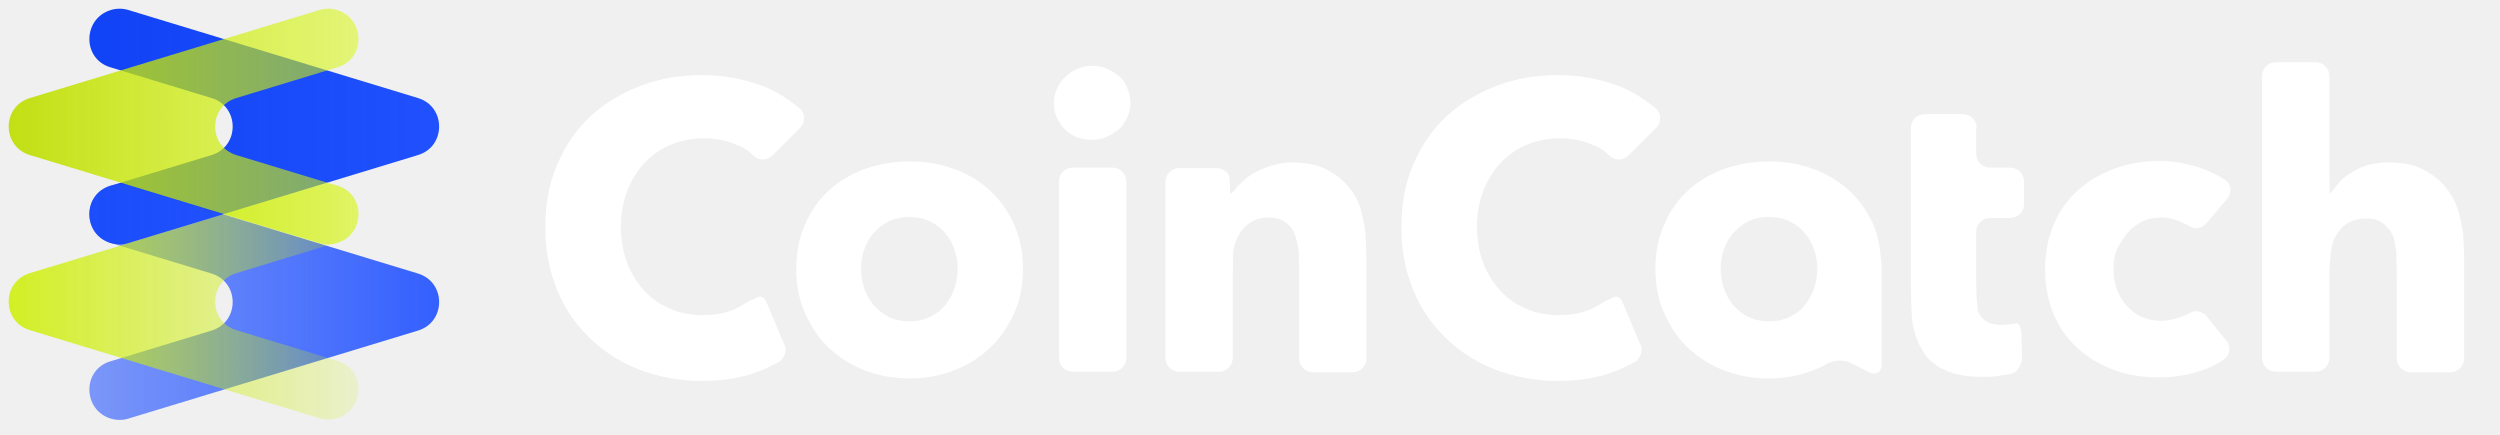
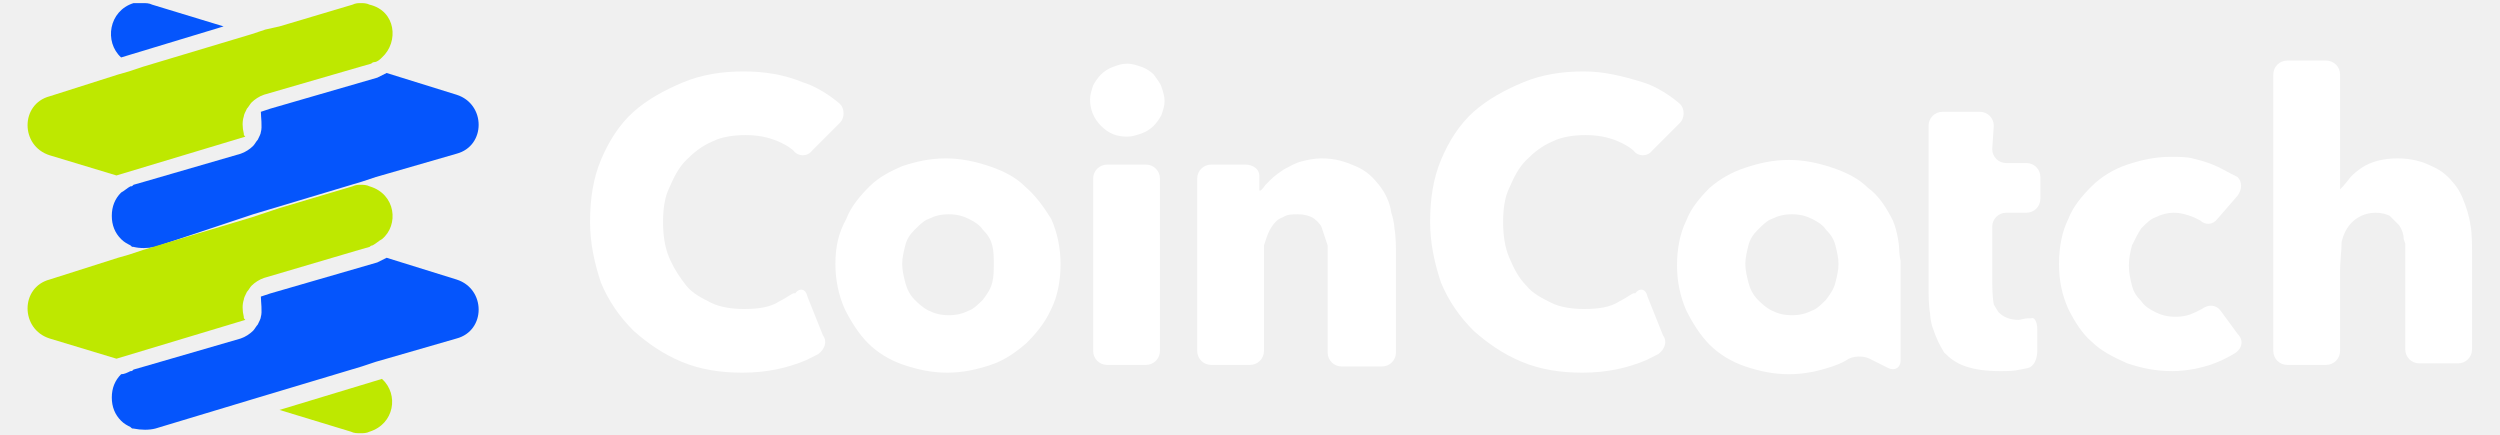
- <svg xmlns="http://www.w3.org/2000/svg" width="161" height="28" viewBox="0 0 161 28" fill="none">
-   <path fill-rule="evenodd" clip-rule="evenodd" d="M26.919 6.314C28.734 6.865 28.734 9.435 26.919 9.986L8.259 15.658C7.895 15.768 7.502 15.767 7.139 15.656C5.324 15.105 5.28 12.522 7.095 11.97L13.623 9.986C15.438 9.435 15.438 6.865 13.623 6.314L7.095 4.33C5.28 3.778 5.324 1.195 7.139 0.644C7.502 0.533 7.895 0.532 8.259 0.642L26.919 6.314Z" fill="url(#paint0_linear_1435_1513)" />
-   <path fill-rule="evenodd" clip-rule="evenodd" d="M26.919 17.616C28.734 18.168 28.734 20.737 26.919 21.289L8.259 26.96C7.895 27.071 7.502 27.07 7.139 26.959C5.324 26.407 5.28 23.825 7.095 23.273L13.623 21.289C15.438 20.737 15.438 18.168 13.623 17.616L7.095 15.632C5.28 15.081 5.324 12.498 7.139 11.946C7.502 11.836 7.895 11.835 8.259 11.945L26.919 17.616Z" fill="url(#paint1_linear_1435_1513)" />
-   <path fill-rule="evenodd" clip-rule="evenodd" d="M1.921 9.986C0.106 9.435 0.106 6.865 1.921 6.314L20.581 0.642C20.945 0.532 21.338 0.533 21.701 0.644C23.517 1.195 23.56 3.778 21.745 4.329L15.217 6.314C13.402 6.865 13.402 9.435 15.217 9.986L21.745 11.97C23.56 12.522 23.517 15.105 21.701 15.656C21.338 15.767 20.945 15.768 20.581 15.657L1.921 9.986Z" fill="url(#paint2_linear_1435_1513)" />
-   <path fill-rule="evenodd" clip-rule="evenodd" d="M1.921 21.262C0.106 20.711 0.106 18.141 1.921 17.59L20.581 11.919C20.945 11.808 21.338 11.809 21.701 11.92C23.517 12.471 23.56 15.054 21.745 15.606L15.217 17.59C13.402 18.141 13.402 20.711 15.217 21.262L21.745 23.247C23.56 23.798 23.517 26.381 21.701 26.932C21.338 27.043 20.945 27.044 20.581 26.934L1.921 21.262Z" fill="url(#paint3_linear_1435_1513)" />
-   <path d="M47.603 19.767C46.941 20.131 46.146 20.297 45.252 20.297C44.49 20.297 43.762 20.165 43.133 19.867C42.471 19.602 41.941 19.204 41.477 18.708C41.014 18.211 40.65 17.615 40.385 16.92C40.12 16.224 39.987 15.43 39.987 14.602C39.987 13.774 40.12 13.013 40.385 12.317C40.65 11.622 41.014 11.026 41.477 10.529C41.941 10.033 42.504 9.602 43.166 9.337C43.828 9.039 44.557 8.907 45.351 8.907C46.08 8.907 46.775 9.039 47.471 9.337C48.166 9.602 48.497 10 48.497 10C48.828 10.364 49.391 10.364 49.755 10L51.543 8.212C51.874 7.88 51.874 7.318 51.51 6.986C51.51 6.986 50.351 5.993 49.093 5.53C47.835 5.066 46.51 4.834 45.219 4.834C43.795 4.834 42.471 5.066 41.246 5.53C40.021 5.993 38.928 6.655 38.034 7.483C37.107 8.344 36.411 9.37 35.882 10.596C35.352 11.821 35.12 13.145 35.12 14.668C35.12 16.125 35.385 17.45 35.882 18.675C36.378 19.9 37.107 20.926 38.001 21.787C38.895 22.648 39.954 23.343 41.179 23.807C42.405 24.27 43.729 24.535 45.186 24.535C46.775 24.535 48.166 24.27 49.358 23.707C49.921 23.443 50.153 23.31 50.153 23.31C50.583 23.045 50.715 22.482 50.45 22.052L49.391 19.535C49.258 19.072 48.861 18.973 48.53 19.304C48.464 19.204 48.199 19.436 47.603 19.767Z" fill="white" />
-   <path d="M102.733 19.767C102.071 20.131 101.276 20.297 100.382 20.297C99.62 20.297 98.892 20.165 98.263 19.867C97.601 19.602 97.071 19.204 96.607 18.708C96.144 18.211 95.779 17.615 95.515 16.92C95.25 16.224 95.117 15.43 95.117 14.602C95.117 13.774 95.25 13.013 95.515 12.317C95.779 11.622 96.144 11.026 96.607 10.529C97.071 10.033 97.634 9.602 98.296 9.337C98.958 9.039 99.687 8.907 100.481 8.907C101.21 8.907 101.905 9.039 102.6 9.337C103.296 9.602 103.627 10 103.627 10C103.958 10.364 104.521 10.364 104.885 10L106.673 8.212C107.004 7.88 107.004 7.318 106.64 6.986C106.64 6.986 105.481 5.993 104.223 5.53C102.965 5.066 101.64 4.834 100.349 4.834C98.925 4.834 97.601 5.066 96.376 5.53C95.15 5.993 94.058 6.655 93.164 7.483C92.237 8.344 91.541 9.37 91.012 10.596C90.482 11.821 90.25 13.145 90.25 14.668C90.25 16.125 90.515 17.45 91.012 18.675C91.508 19.9 92.237 20.926 93.131 21.787C94.025 22.648 95.084 23.343 96.309 23.807C97.534 24.27 98.859 24.535 100.316 24.535C101.905 24.535 103.296 24.27 104.488 23.707C105.051 23.443 105.282 23.31 105.282 23.31C105.713 23.045 105.845 22.482 105.58 22.052L104.521 19.535C104.388 19.072 103.991 18.973 103.66 19.304C103.594 19.204 103.362 19.436 102.733 19.767Z" fill="white" />
-   <path d="M63.695 12.218C63.033 11.622 62.238 11.158 61.377 10.86C60.483 10.529 59.556 10.397 58.563 10.397C57.569 10.397 56.642 10.562 55.748 10.86C54.854 11.191 54.093 11.622 53.431 12.218C52.768 12.814 52.239 13.542 51.874 14.403C51.477 15.264 51.278 16.224 51.278 17.317C51.278 18.377 51.477 19.37 51.874 20.231C52.272 21.092 52.768 21.853 53.431 22.449C54.093 23.045 54.854 23.542 55.748 23.873C56.642 24.204 57.569 24.37 58.563 24.37C59.556 24.37 60.516 24.204 61.377 23.873C62.271 23.542 63.033 23.078 63.695 22.449C64.357 21.853 64.887 21.092 65.284 20.231C65.682 19.37 65.88 18.377 65.88 17.317C65.88 16.258 65.682 15.264 65.284 14.403C64.887 13.542 64.357 12.814 63.695 12.218ZM61.477 18.542C61.344 18.939 61.145 19.304 60.88 19.635C60.616 19.966 60.285 20.231 59.92 20.396C59.523 20.595 59.093 20.694 58.563 20.694C58.066 20.694 57.602 20.595 57.205 20.396C56.808 20.198 56.51 19.933 56.245 19.635C55.98 19.304 55.781 18.939 55.649 18.542C55.517 18.145 55.45 17.714 55.45 17.317C55.45 16.887 55.517 16.489 55.649 16.092C55.781 15.695 55.98 15.33 56.245 15.032C56.51 14.734 56.808 14.47 57.205 14.271C57.602 14.072 58.033 13.973 58.563 13.973C59.059 13.973 59.523 14.072 59.92 14.271C60.318 14.47 60.616 14.701 60.88 15.032C61.145 15.33 61.344 15.695 61.477 16.092C61.609 16.489 61.675 16.92 61.675 17.317C61.675 17.747 61.609 18.145 61.477 18.542Z" fill="white" />
-   <path d="M72.105 4.933C71.873 4.735 71.609 4.569 71.311 4.437C71.013 4.304 70.681 4.238 70.35 4.238C69.986 4.238 69.688 4.304 69.39 4.437C69.092 4.569 68.827 4.735 68.595 4.967C68.364 5.165 68.198 5.43 68.066 5.728C67.933 6.026 67.867 6.324 67.867 6.622C67.867 7.284 68.099 7.814 68.562 8.311C69.026 8.774 69.622 9.006 70.317 9.006C70.648 9.006 70.979 8.94 71.277 8.807C71.575 8.675 71.84 8.509 72.072 8.311C72.304 8.112 72.469 7.847 72.602 7.549C72.734 7.251 72.8 6.953 72.8 6.622C72.8 6.291 72.734 5.993 72.602 5.695C72.502 5.397 72.337 5.132 72.105 4.933Z" fill="white" />
-   <path d="M68.198 23.045C68.198 23.542 68.595 23.939 69.092 23.939H71.641C72.138 23.939 72.535 23.542 72.535 23.045V11.688C72.535 11.191 72.138 10.794 71.641 10.794H69.092C68.595 10.794 68.198 11.191 68.198 11.688V23.045Z" fill="white" />
-   <path d="M86.939 12.152C86.575 11.655 86.078 11.258 85.449 10.927C84.82 10.596 84.091 10.463 83.197 10.463C82.734 10.463 82.303 10.529 81.906 10.662C81.509 10.794 81.144 10.927 80.78 11.125C80.449 11.324 80.151 11.556 79.886 11.821C79.621 12.086 79.621 12.086 79.621 12.086C79.423 12.384 79.257 12.549 79.224 12.417C79.224 12.284 79.191 11.887 79.191 11.523C79.191 11.159 78.794 10.827 78.297 10.827H75.946C75.449 10.827 75.052 11.225 75.052 11.721V23.045C75.052 23.542 75.449 23.939 75.946 23.939H78.496C78.992 23.939 79.39 23.542 79.39 23.045V17.715C79.39 17.218 79.423 16.489 79.423 16.092C79.423 16.092 79.423 16.092 79.522 15.761C79.621 15.43 79.754 15.132 79.952 14.867C80.151 14.602 80.383 14.403 80.681 14.238C80.979 14.072 81.31 14.006 81.707 14.006C82.105 14.006 82.403 14.072 82.668 14.238C82.932 14.403 83.131 14.602 83.264 14.834C83.396 15.099 83.495 15.397 83.561 15.728C83.628 16.059 83.628 16.059 83.628 16.059C83.661 16.456 83.661 17.185 83.661 17.681V23.078C83.661 23.575 84.058 23.973 84.555 23.973H87.104C87.601 23.973 87.998 23.575 87.998 23.078V16.754C87.998 16.258 87.965 15.463 87.932 14.966C87.932 14.966 87.899 14.569 87.734 13.907C87.601 13.211 87.336 12.649 86.939 12.152Z" fill="white" />
-   <path d="M120.613 14.403C120.216 13.542 119.686 12.814 119.024 12.218C118.361 11.622 117.567 11.158 116.706 10.86C115.812 10.529 114.885 10.397 113.891 10.397C112.898 10.397 111.971 10.562 111.077 10.86C110.183 11.191 109.421 11.622 108.759 12.218C108.097 12.814 107.567 13.542 107.203 14.403C106.806 15.264 106.607 16.224 106.607 17.317C106.607 18.377 106.806 19.37 107.203 20.231C107.6 21.092 108.097 21.853 108.759 22.449C109.421 23.045 110.183 23.542 111.077 23.873C111.971 24.204 112.898 24.37 113.891 24.37C114.885 24.37 115.845 24.204 116.706 23.873C117.335 23.641 117.633 23.443 117.633 23.443C118.063 23.178 118.759 23.145 119.189 23.376L120.381 23.972C120.812 24.204 121.176 23.972 121.176 23.476V17.88C121.176 17.383 121.176 16.986 121.176 16.986C121.176 16.986 121.11 16.589 121.076 16.092C121.076 16.125 120.977 15.198 120.613 14.403ZM116.838 18.542C116.706 18.939 116.507 19.304 116.242 19.635C115.977 19.966 115.646 20.231 115.282 20.396C114.885 20.595 114.454 20.694 113.924 20.694C113.428 20.694 112.964 20.595 112.567 20.396C112.17 20.198 111.872 19.933 111.607 19.635C111.342 19.304 111.143 18.939 111.011 18.542C110.878 18.145 110.812 17.714 110.812 17.317C110.812 16.887 110.878 16.489 111.011 16.092C111.143 15.695 111.342 15.33 111.607 15.032C111.872 14.734 112.17 14.47 112.567 14.271C112.964 14.072 113.395 13.973 113.924 13.973C114.421 13.973 114.885 14.072 115.282 14.271C115.679 14.47 115.977 14.701 116.242 15.032C116.507 15.33 116.706 15.695 116.838 16.092C116.971 16.489 117.037 16.92 117.037 17.317C117.037 17.747 116.971 18.145 116.838 18.542Z" fill="white" />
-   <path d="M127.301 8.245C127.301 7.748 126.904 7.351 126.407 7.351H123.957C123.46 7.351 123.063 7.748 123.063 8.245V9.9C123.063 10.397 123.063 11.191 123.063 11.688V13.112C123.063 13.609 123.063 14.403 123.063 14.9V18.675C123.063 19.171 123.096 19.966 123.129 20.463C123.129 20.463 123.162 20.926 123.328 21.489C123.493 22.052 123.758 22.549 124.089 22.979C124.454 23.41 124.917 23.707 125.513 23.939C126.109 24.171 126.838 24.27 127.732 24.27C128.195 24.27 128.659 24.237 129.089 24.138C129.553 24.072 129.553 24.072 129.553 24.072C129.917 23.972 130.215 23.476 130.215 22.979L130.182 21.588C130.182 21.092 130.016 20.761 129.818 20.827C129.818 20.827 129.818 20.827 129.586 20.86C129.354 20.893 129.122 20.926 128.924 20.926C128.295 20.926 127.897 20.761 127.632 20.463C127.401 20.165 127.367 19.966 127.367 19.966C127.301 19.469 127.268 18.675 127.268 18.178V14.933C127.268 14.436 127.665 14.039 128.162 14.039H129.453C129.95 14.039 130.347 13.642 130.347 13.145V11.688C130.347 11.191 129.95 10.794 129.453 10.794H128.162C127.665 10.794 127.268 10.397 127.268 9.9V8.245H127.301Z" fill="white" />
-   <path d="M137.003 14.999C137.268 14.701 137.599 14.436 137.963 14.271C138.327 14.072 138.758 14.006 139.188 14.006C139.619 14.006 140.049 14.105 140.48 14.304C140.91 14.503 140.91 14.503 140.91 14.503C141.241 14.801 141.738 14.768 142.069 14.403L143.393 12.847C143.724 12.483 143.724 11.953 143.393 11.655C143.393 11.655 143.393 11.655 143.029 11.423C142.665 11.191 142.267 11.026 141.837 10.86C141.407 10.695 140.943 10.595 140.48 10.496C140.016 10.397 139.552 10.364 139.056 10.364C138.029 10.364 137.069 10.529 136.175 10.86C135.281 11.191 134.486 11.655 133.824 12.251C133.162 12.847 132.632 13.575 132.268 14.436C131.904 15.297 131.705 16.258 131.705 17.35C131.705 18.443 131.904 19.403 132.268 20.264C132.632 21.125 133.162 21.853 133.824 22.449C134.486 23.045 135.281 23.509 136.175 23.84C137.069 24.171 138.029 24.303 139.089 24.303C140.049 24.303 140.976 24.138 141.837 23.84C142.698 23.542 143.228 23.145 143.228 23.145C143.625 22.847 143.691 22.284 143.36 21.919L142.102 20.363C141.804 19.999 141.274 19.933 140.91 20.231C140.91 20.231 140.91 20.231 140.48 20.396C140.049 20.562 139.619 20.661 139.188 20.661C138.725 20.661 138.294 20.562 137.897 20.396C137.533 20.231 137.202 19.966 136.937 19.668C136.672 19.37 136.473 19.006 136.308 18.608C136.175 18.211 136.109 17.781 136.109 17.317C136.109 16.854 136.175 16.423 136.341 16.026C136.539 15.662 136.738 15.33 137.003 14.999Z" fill="white" />
-   <path d="M158.392 13.873C158.227 13.211 157.962 12.648 157.565 12.152C157.2 11.655 156.704 11.258 156.075 10.927C155.479 10.595 154.717 10.463 153.823 10.463C152.896 10.463 152.134 10.662 151.472 11.092C150.81 11.489 150.611 11.787 150.611 11.787C150.313 12.185 150.048 12.483 150.048 12.483C150.048 12.483 150.015 12.085 150.015 11.589V4.9C150.015 4.404 149.618 4.006 149.121 4.006H146.572C146.075 4.006 145.678 4.404 145.678 4.9V23.045C145.678 23.542 146.075 23.939 146.572 23.939H149.121C149.618 23.939 150.015 23.542 150.015 23.045V17.747C150.015 17.251 150.082 16.456 150.148 15.959C150.148 15.959 150.214 15.397 150.644 14.867C151.042 14.337 151.638 14.072 152.399 14.072C152.797 14.072 153.095 14.138 153.36 14.304C153.591 14.469 153.79 14.668 153.955 14.9C154.121 15.165 154.22 15.463 154.254 15.794C154.32 16.125 154.32 16.125 154.32 16.125C154.32 16.522 154.353 17.251 154.353 17.747V23.078C154.353 23.575 154.75 23.972 155.247 23.972H157.796C158.293 23.972 158.69 23.575 158.69 23.078V16.754C158.69 16.257 158.657 15.463 158.624 14.966C158.591 14.933 158.558 14.503 158.392 13.873Z" fill="white" />
-   <defs>
-     <linearGradient id="paint0_linear_1435_1513" x1="32.961" y1="8.15" x2="1.053" y2="8.15" gradientUnits="userSpaceOnUse">
-       <stop stop-color="#2454FF" />
-       <stop offset="1" stop-color="#0036F5" stop-opacity="0.94" />
-     </linearGradient>
-     <linearGradient id="paint1_linear_1435_1513" x1="32.961" y1="19.453" x2="1.053" y2="19.453" gradientUnits="userSpaceOnUse">
-       <stop stop-color="#2454FF" />
-       <stop offset="1" stop-color="#2454FF" stop-opacity="0.5" />
-     </linearGradient>
-     <linearGradient id="paint2_linear_1435_1513" x1="-4.121" y1="8.15" x2="27.787" y2="8.15" gradientUnits="userSpaceOnUse">
-       <stop stop-color="#B9D700" />
-       <stop offset="1" stop-color="#DBFF00" stop-opacity="0.42" />
-     </linearGradient>
-     <linearGradient id="paint3_linear_1435_1513" x1="-4.121" y1="19.426" x2="27.787" y2="19.426" gradientUnits="userSpaceOnUse">
-       <stop stop-color="#CDEF01" />
-       <stop offset="1" stop-color="#CDEF01" stop-opacity="0" />
-     </linearGradient>
-   </defs>
+ <svg xmlns="http://www.w3.org/2000/svg" version="1.1" id="图层_1" x="0px" y="0px" viewBox="0 0 161 28" style="enable-background:new 0 0 161 28;" xml:space="preserve">
+   <style type="text/css">
+ 	.st0{fill:#FFFFFF;}
+ 	.st1{fill:#0555FC;}
+ 	.st2{fill-rule:evenodd;clip-rule:evenodd;fill:#0555FC;}
+ 	.st3{fill-rule:evenodd;clip-rule:evenodd;fill:#BEE800;}
+ 	.st4{fill:#C5E604;}
+ </style>
+   <g>
+     <g>
+       <g>
+         <g>
+           <g>
+             <g>
+               <g>
+                 <g>
+                   <path class="st0" d="M50.2,19.4c-0.6,0.4-1.4,0.5-2.3,0.5c-0.7,0-1.5-0.1-2.1-0.4c-0.6-0.3-1.2-0.6-1.6-1.1          s-0.8-1.1-1.1-1.8c-0.3-0.7-0.4-1.5-0.4-2.3s0.1-1.6,0.4-2.2c0.3-0.7,0.6-1.3,1.1-1.8s1-0.9,1.7-1.2          c0.6-0.3,1.4-0.4,2.1-0.4c0.7,0,1.4,0.1,2.1,0.4c0.7,0.3,1,0.6,1,0.6c0.3,0.4,0.9,0.4,1.2,0l1.8-1.8c0.3-0.3,0.3-0.9,0-1.2          c0,0-1.1-1-2.4-1.4c-1.2-0.5-2.5-0.7-3.8-0.7c-1.4,0-2.7,0.2-3.9,0.7c-1.2,0.5-2.3,1.1-3.2,1.9c-0.9,0.8-1.6,1.9-2.1,3.1          c-0.5,1.2-0.7,2.5-0.7,4c0,1.4,0.3,2.7,0.7,3.9c0.5,1.2,1.2,2.2,2.1,3.1c0.9,0.8,1.9,1.5,3.1,2c1.2,0.5,2.5,0.7,3.9,0.7          c1.6,0,2.9-0.3,4.1-0.8c0.6-0.3,0.8-0.4,0.8-0.4c0.4-0.3,0.6-0.8,0.3-1.2l-1-2.5c-0.1-0.5-0.5-0.6-0.8-0.2          C51.1,18.8,50.8,19.1,50.2,19.4z" />
+                 </g>
+                 <g>
+                   <path class="st0" d="M104.3,19.4c-0.6,0.4-1.4,0.5-2.3,0.5c-0.7,0-1.5-0.1-2.1-0.4c-0.6-0.3-1.2-0.6-1.6-1.1          c-0.5-0.5-0.8-1.1-1.1-1.8c-0.3-0.7-0.4-1.5-0.4-2.3s0.1-1.6,0.4-2.2c0.3-0.7,0.6-1.3,1.1-1.8c0.5-0.5,1-0.9,1.7-1.2          c0.6-0.3,1.4-0.4,2.1-0.4c0.7,0,1.4,0.1,2.1,0.4c0.7,0.3,1,0.6,1,0.6c0.3,0.4,0.9,0.4,1.2,0l1.8-1.8c0.3-0.3,0.3-0.9,0-1.2          c0,0-1.1-1-2.4-1.4s-2.5-0.7-3.8-0.7c-1.4,0-2.7,0.2-3.9,0.7c-1.2,0.5-2.3,1.1-3.2,1.9c-0.9,0.8-1.6,1.9-2.1,3.1          s-0.7,2.5-0.7,4c0,1.4,0.3,2.7,0.7,3.9c0.5,1.2,1.2,2.2,2.1,3.1c0.9,0.8,1.9,1.5,3.1,2c1.2,0.5,2.5,0.7,3.9,0.7          c1.6,0,2.9-0.3,4.1-0.8c0.6-0.3,0.8-0.4,0.8-0.4c0.4-0.3,0.6-0.8,0.3-1.2l-1-2.5c-0.1-0.5-0.5-0.6-0.8-0.2          C105.2,18.8,104.9,19.1,104.3,19.4z" />
+                 </g>
+                 <g>
+                   <path class="st0" d="M66,12c-0.6-0.6-1.4-1-2.3-1.3c-0.9-0.3-1.8-0.5-2.8-0.5s-1.9,0.2-2.8,0.5C57.4,11,56.6,11.4,56,12          c-0.6,0.6-1.2,1.3-1.5,2.1C54,15,53.8,15.9,53.8,17c0,1,0.2,2,0.6,2.9c0.4,0.8,0.9,1.6,1.5,2.2c0.6,0.6,1.4,1.1,2.3,1.4          s1.8,0.5,2.8,0.5s1.9-0.2,2.8-0.5c0.9-0.3,1.6-0.8,2.3-1.4c0.6-0.6,1.2-1.3,1.6-2.2c0.4-0.8,0.6-1.8,0.6-2.9          c0-1-0.2-2-0.6-2.9C67.2,13.3,66.7,12.6,66,12z M63.9,18.2c-0.1,0.4-0.3,0.7-0.6,1.1c-0.3,0.3-0.6,0.6-0.9,0.7          c-0.4,0.2-0.8,0.3-1.3,0.3c-0.5,0-0.9-0.1-1.3-0.3c-0.4-0.2-0.7-0.5-0.9-0.7c-0.3-0.3-0.5-0.7-0.6-1.1          c-0.1-0.4-0.2-0.8-0.2-1.2c0-0.4,0.1-0.8,0.2-1.2c0.1-0.4,0.3-0.7,0.6-1c0.3-0.3,0.6-0.6,0.9-0.7c0.4-0.2,0.8-0.3,1.3-0.3          c0.5,0,0.9,0.1,1.3,0.3c0.4,0.2,0.7,0.4,0.9,0.7c0.3,0.3,0.5,0.6,0.6,1C64,16.2,64,16.6,64,17S64,17.8,63.9,18.2z" />
+                 </g>
+                 <g>
+                   <path class="st0" d="M74.3,4.8c-0.2-0.2-0.5-0.4-0.8-0.5c-0.3-0.1-0.6-0.2-0.9-0.2c-0.4,0-0.6,0.1-0.9,0.2          c-0.3,0.1-0.6,0.3-0.8,0.5c-0.2,0.2-0.4,0.5-0.5,0.7c-0.1,0.3-0.2,0.6-0.2,0.9c0,0.6,0.2,1.2,0.7,1.7c0.5,0.5,1,0.7,1.7,0.7          c0.3,0,0.6-0.1,0.9-0.2c0.3-0.1,0.6-0.3,0.8-0.5c0.2-0.2,0.4-0.5,0.5-0.7C74.9,7.1,75,6.8,75,6.5s-0.1-0.6-0.2-0.9          C74.7,5.3,74.5,5.1,74.3,4.8z" />
+                 </g>
+                 <g>
+                   <path class="st0" d="M70.4,22.6c0,0.5,0.4,0.9,0.9,0.9h2.5c0.5,0,0.9-0.4,0.9-0.9V11.5c0-0.5-0.4-0.9-0.9-0.9h-2.5          c-0.5,0-0.9,0.4-0.9,0.9V22.6z" />
+                 </g>
+                 <g>
+                   <path class="st0" d="M88.8,11.9c-0.4-0.5-0.8-0.9-1.5-1.2s-1.3-0.5-2.2-0.5c-0.5,0-0.9,0.1-1.3,0.2          c-0.4,0.1-0.7,0.3-1.1,0.5c-0.3,0.2-0.6,0.4-0.9,0.7c-0.3,0.3-0.3,0.3-0.3,0.3c-0.2,0.3-0.4,0.5-0.4,0.3c0-0.1,0-0.5,0-0.9          c0-0.4-0.4-0.7-0.9-0.7H78c-0.5,0-0.9,0.4-0.9,0.9v11.1c0,0.5,0.4,0.9,0.9,0.9h2.5c0.5,0,0.9-0.4,0.9-0.9v-5.2          c0-0.5,0-1.2,0-1.6c0,0,0,0,0.1-0.3s0.2-0.6,0.4-0.9c0.2-0.3,0.4-0.5,0.7-0.6c0.3-0.2,0.6-0.2,1-0.2c0.4,0,0.7,0.1,0.9,0.2          s0.5,0.4,0.6,0.6c0.1,0.3,0.2,0.6,0.3,0.9c0.1,0.3,0.1,0.3,0.1,0.3c0,0.4,0,1.1,0,1.6v5.3c0,0.5,0.4,0.9,0.9,0.9H89          c0.5,0,0.9-0.4,0.9-0.9v-6.2c0-0.5,0-1.3-0.1-1.8c0,0,0-0.4-0.2-1C89.5,13,89.2,12.4,88.8,11.9z" />
+                 </g>
+                 <g>
+                   <path class="st0" d="M121.9,14.2c-0.4-0.8-0.9-1.6-1.6-2.1c-0.6-0.6-1.4-1-2.3-1.3c-0.9-0.3-1.8-0.5-2.8-0.5          c-1,0-1.9,0.2-2.8,0.5c-0.9,0.3-1.6,0.7-2.3,1.3c-0.6,0.6-1.2,1.3-1.5,2.1c-0.4,0.8-0.6,1.8-0.6,2.9c0,1,0.2,2,0.6,2.9          c0.4,0.8,0.9,1.6,1.5,2.2c0.6,0.6,1.4,1.1,2.3,1.4c0.9,0.3,1.8,0.5,2.8,0.5c1,0,1.9-0.2,2.8-0.5c0.6-0.2,0.9-0.4,0.9-0.4          c0.4-0.3,1.1-0.3,1.5-0.1l1.2,0.6c0.4,0.2,0.8,0,0.8-0.5v-5.5c0-0.5,0-0.9,0-0.9s-0.1-0.4-0.1-0.9          C122.3,15.8,122.2,14.9,121.9,14.2z M118.2,18.2c-0.1,0.4-0.3,0.7-0.6,1.1c-0.3,0.3-0.6,0.6-0.9,0.7          c-0.4,0.2-0.8,0.3-1.3,0.3c-0.5,0-0.9-0.1-1.3-0.3c-0.4-0.2-0.7-0.5-0.9-0.7c-0.3-0.3-0.5-0.7-0.6-1.1          c-0.1-0.4-0.2-0.8-0.2-1.2c0-0.4,0.1-0.8,0.2-1.2c0.1-0.4,0.3-0.7,0.6-1c0.3-0.3,0.6-0.6,0.9-0.7c0.4-0.2,0.8-0.3,1.3-0.3          c0.5,0,0.9,0.1,1.3,0.3c0.4,0.2,0.7,0.4,0.9,0.7c0.3,0.3,0.5,0.6,0.6,1c0.1,0.4,0.2,0.8,0.2,1.2S118.3,17.8,118.2,18.2z" />
+                 </g>
+                 <g>
+                   <path class="st0" d="M128.4,8.1c0-0.5-0.4-0.9-0.9-0.9h-2.4c-0.5,0-0.9,0.4-0.9,0.9v1.6c0,0.5,0,1.3,0,1.8v1.4          c0,0.5,0,1.3,0,1.8v3.7c0,0.5,0,1.3,0.1,1.8c0,0,0,0.5,0.2,1c0.2,0.6,0.4,1,0.7,1.5c0.4,0.4,0.8,0.7,1.4,0.9          c0.6,0.2,1.3,0.3,2.2,0.3c0.5,0,0.9,0,1.3-0.1c0.5-0.1,0.5-0.1,0.5-0.1c0.4-0.1,0.6-0.6,0.6-1.1l0-1.4          c0-0.5-0.2-0.8-0.4-0.7c0,0,0,0-0.2,0c-0.2,0-0.5,0.1-0.6,0.1c-0.6,0-1-0.2-1.3-0.5c-0.2-0.3-0.3-0.5-0.3-0.5          c-0.1-0.5-0.1-1.3-0.1-1.8v-3.2c0-0.5,0.4-0.9,0.9-0.9h1.3c0.5,0,0.9-0.4,0.9-0.9v-1.4c0-0.5-0.4-0.9-0.9-0.9h-1.3          c-0.5,0-0.9-0.4-0.9-0.9L128.4,8.1L128.4,8.1z" />
+                 </g>
+                 <g>
+                   <path class="st0" d="M137.9,14.7c0.3-0.3,0.6-0.6,0.9-0.7c0.4-0.2,0.8-0.3,1.2-0.3c0.4,0,0.8,0.1,1.3,0.3          c0.4,0.2,0.4,0.2,0.4,0.2c0.3,0.3,0.8,0.3,1.1-0.1l1.3-1.5c0.3-0.4,0.3-0.9,0-1.2c0,0,0,0-0.4-0.2c-0.4-0.2-0.7-0.4-1.2-0.6          s-0.9-0.3-1.3-0.4s-0.9-0.1-1.4-0.1c-1,0-1.9,0.2-2.8,0.5s-1.7,0.8-2.3,1.4c-0.6,0.6-1.2,1.3-1.5,2.1          c-0.4,0.8-0.6,1.8-0.6,2.9s0.2,2,0.6,2.9c0.4,0.8,0.9,1.6,1.5,2.1c0.6,0.6,1.4,1,2.3,1.4c0.9,0.3,1.8,0.5,2.9,0.5          c0.9,0,1.9-0.2,2.7-0.5c0.8-0.3,1.4-0.7,1.4-0.7c0.4-0.3,0.5-0.8,0.1-1.2L143,20c-0.3-0.4-0.8-0.4-1.2-0.1c0,0,0,0-0.4,0.2          c-0.4,0.2-0.8,0.3-1.3,0.3c-0.5,0-0.9-0.1-1.3-0.3c-0.4-0.2-0.7-0.4-0.9-0.7c-0.3-0.3-0.5-0.6-0.6-1          c-0.1-0.4-0.2-0.8-0.2-1.3c0-0.5,0.1-0.9,0.2-1.3C137.5,15.4,137.7,15,137.9,14.7z" />
+                 </g>
+                 <g>
+                   <path class="st0" d="M158.9,13.6c-0.2-0.6-0.4-1.2-0.8-1.7c-0.4-0.5-0.8-0.9-1.5-1.2c-0.6-0.3-1.3-0.5-2.2-0.5          c-0.9,0-1.7,0.2-2.3,0.6c-0.6,0.4-0.8,0.7-0.8,0.7c-0.3,0.4-0.6,0.7-0.6,0.7s0-0.4,0-0.9V4.8c0-0.5-0.4-0.9-0.9-0.9h-2.5          c-0.5,0-0.9,0.4-0.9,0.9v17.8c0,0.5,0.4,0.9,0.9,0.9h2.5c0.5,0,0.9-0.4,0.9-0.9v-5.2c0-0.5,0.1-1.3,0.1-1.8          c0,0,0.1-0.6,0.5-1.1c0.4-0.5,1-0.8,1.7-0.8c0.4,0,0.7,0.1,0.9,0.2c0.2,0.2,0.4,0.4,0.6,0.6c0.2,0.3,0.3,0.6,0.3,0.9          c0.1,0.3,0.1,0.3,0.1,0.3c0,0.4,0,1.1,0,1.6v5.2c0,0.5,0.4,0.9,0.9,0.9h2.5c0.5,0,0.9-0.4,0.9-0.9v-6.2c0-0.5,0-1.3-0.1-1.8          C159.1,14.6,159.1,14.3,158.9,13.6z" />
+                 </g>
+               </g>
+             </g>
+           </g>
+         </g>
+       </g>
+     </g>
+     <g>
+       <g>
+         <g>
+           <g>
+             <line class="st1" x1="16.2" y1="25.7" x2="16.2" y2="25.7" />
+             <path class="st1" d="M16.2,25.7L16.2,25.7" />
+             <path class="st1" d="M10,27.6c-0.4,0.1-0.9,0.1-1.4,0l0,0c-0.1,0-0.1,0-0.2-0.1c-0.2-0.1-0.4-0.2-0.6-0.4       c-0.4-0.4-0.6-0.9-0.6-1.5c0-0.6,0.2-1.1,0.6-1.5C8,24.1,8.2,24,8.4,23.9c0.1,0,0.1,0,0.2-0.1l0.7-0.2l6.2-1.8       c0.3-0.1,0.6-0.3,0.8-0.5c0.1-0.1,0.2-0.3,0.3-0.4c0.1-0.2,0.2-0.4,0.2-0.5c0.1-0.3,0-1,0-1.3c0,0,0.3-0.1,0.6-0.2l6.9-2l0,0       l0,0c0.2-0.1,0.4-0.2,0.6-0.3l4.5,1.4c1.9,0.6,1.9,3.3,0,3.8l-4.5,1.3l-0.7,0.2l-0.9,0.3l-7,2.1l0,0L10,27.6z" />
+           </g>
+         </g>
+         <g>
+           <g>
+             <line class="st1" x1="16.2" y1="13.9" x2="16.2" y2="13.9" />
+             <path class="st1" d="M16.2,13.9L16.2,13.9" />
+             <path class="st1" d="M10,15.9C9.5,16,9,16,8.6,15.9l0,0c-0.1,0-0.1,0-0.2-0.1c-0.2-0.1-0.4-0.2-0.6-0.4       c-0.4-0.4-0.6-0.9-0.6-1.5c0-0.6,0.2-1.1,0.6-1.5c0.2-0.1,0.4-0.3,0.6-0.4c0.1,0,0.1,0,0.2-0.1l0.7-0.2l6.2-1.8       c0.3-0.1,0.6-0.3,0.8-0.5c0.1-0.1,0.2-0.3,0.3-0.4c0.1-0.2,0.2-0.4,0.2-0.5c0.1-0.3,0-1,0-1.3c0,0,0.3-0.1,0.6-0.2l6.9-2l0,0       l0,0c0.2-0.1,0.4-0.2,0.6-0.3l4.5,1.4c1.9,0.6,1.9,3.3,0,3.8l-4.5,1.3l-0.7,0.2l-0.9,0.3l-7,2.1l0,0L10,15.9z" />
+           </g>
+         </g>
+         <path class="st2" d="M14.4,1.7l-6.6,2C6.7,2.7,7,0.7,8.6,0.2C8.8,0.2,9,0.2,9.2,0.2c0.2,0,0.4,0,0.6,0.1L14.4,1.7z" />
+       </g>
+       <g>
+         <g>
+           <path class="st3" d="M24.6,3.7C24.5,3.8,24.3,4,24.1,4c0,0-0.1,0-0.2,0.1l-0.7,0.2L17,6.1c-0.3,0.1-0.6,0.3-0.8,0.5      C16.1,6.7,16,6.9,15.9,7c-0.1,0.2-0.2,0.4-0.2,0.5c0,0,0,0,0,0c-0.1,0.3-0.1,0.7,0,1.1c0,0.1,0,0.1,0.1,0.2l-8.3,2.5L3.2,10      c-1.9-0.6-1.9-3.3,0-3.8l4.4-1.4l0.7-0.2l0.9-0.3l7-2.1l0.9-0.3L18,1.7l4.7-1.4c0.2-0.1,0.4-0.1,0.5-0.1c0.2,0,0.4,0,0.6,0.1      C25.5,0.7,25.7,2.7,24.6,3.7z" />
+           <line class="st4" x1="16.2" y1="13.9" x2="16.2" y2="13.9" />
+           <path class="st4" d="M16.2,13.9L16.2,13.9 M16.2,13.9L16.2,13.9 M16.2,13.9L16.2,13.9 M16.2,13.9L16.2,13.9 M16.2,13.9      L16.2,13.9 M16.2,13.9L16.2,13.9 M16.2,13.9L16.2,13.9 M16.2,13.9L16.2,13.9 M16.2,13.9L16.2,13.9 M16.2,13.9L16.2,13.9       M16.2,13.9L16.2,13.9 M16.2,13.9L16.2,13.9 M16.2,13.9L16.2,13.9 M16.2,13.9L16.2,13.9 M16.2,13.9L16.2,13.9 M16.2,13.9      L16.2,13.9 M16.2,13.9L16.2,13.9 M16.2,13.9L16.2,13.9 M16.2,13.9L16.2,13.9 M16.2,13.9L16.2,13.9" />
+         </g>
+         <path class="st3" d="M18,26.4l6.6-2c1.1,1,0.8,2.9-0.8,3.4c-0.2,0.1-0.4,0.1-0.6,0.1c-0.2,0-0.4,0-0.6-0.1L18,26.4z" />
+         <g>
+           <path class="st3" d="M24.6,15.4c-0.2,0.1-0.4,0.3-0.6,0.4c0,0-0.1,0-0.2,0.1l-0.7,0.2L17,17.9c-0.3,0.1-0.6,0.3-0.8,0.5      c-0.1,0.1-0.2,0.3-0.3,0.4c-0.1,0.2-0.2,0.4-0.2,0.5c0,0,0,0,0,0c-0.1,0.3-0.1,0.7,0,1.1c0,0.1,0,0.1,0.1,0.2l-8.3,2.5l-4.3-1.3      c-1.9-0.6-1.9-3.3,0-3.8l4.4-1.4l0.7-0.2l0.9-0.3l7-2.1l0.9-0.3l0.9-0.3l4.7-1.4c0.2-0.1,0.4-0.1,0.5-0.1c0.2,0,0.4,0,0.6,0.1      C25.5,12.5,25.7,14.5,24.6,15.4z" />
+           <line class="st4" x1="16.2" y1="25.7" x2="16.2" y2="25.7" />
+           <path class="st4" d="M16.2,25.7L16.2,25.7 M16.2,25.7L16.2,25.7 M16.2,25.7L16.2,25.7 M16.2,25.7L16.2,25.7 M16.2,25.7      L16.2,25.7 M16.2,25.7L16.2,25.7 M16.2,25.7L16.2,25.7 M16.2,25.7L16.2,25.7 M16.2,25.7L16.2,25.7 M16.2,25.7L16.2,25.7       M16.2,25.7L16.2,25.7 M16.2,25.7L16.2,25.7 M16.2,25.7L16.2,25.7 M16.2,25.7L16.2,25.7 M16.2,25.7L16.2,25.7 M16.2,25.7      L16.2,25.7 M16.2,25.7L16.2,25.7 M16.2,25.7L16.2,25.7 M16.2,25.7L16.2,25.7 M16.2,25.7L16.2,25.7" />
+         </g>
+       </g>
+     </g>
+   </g>
</svg>
